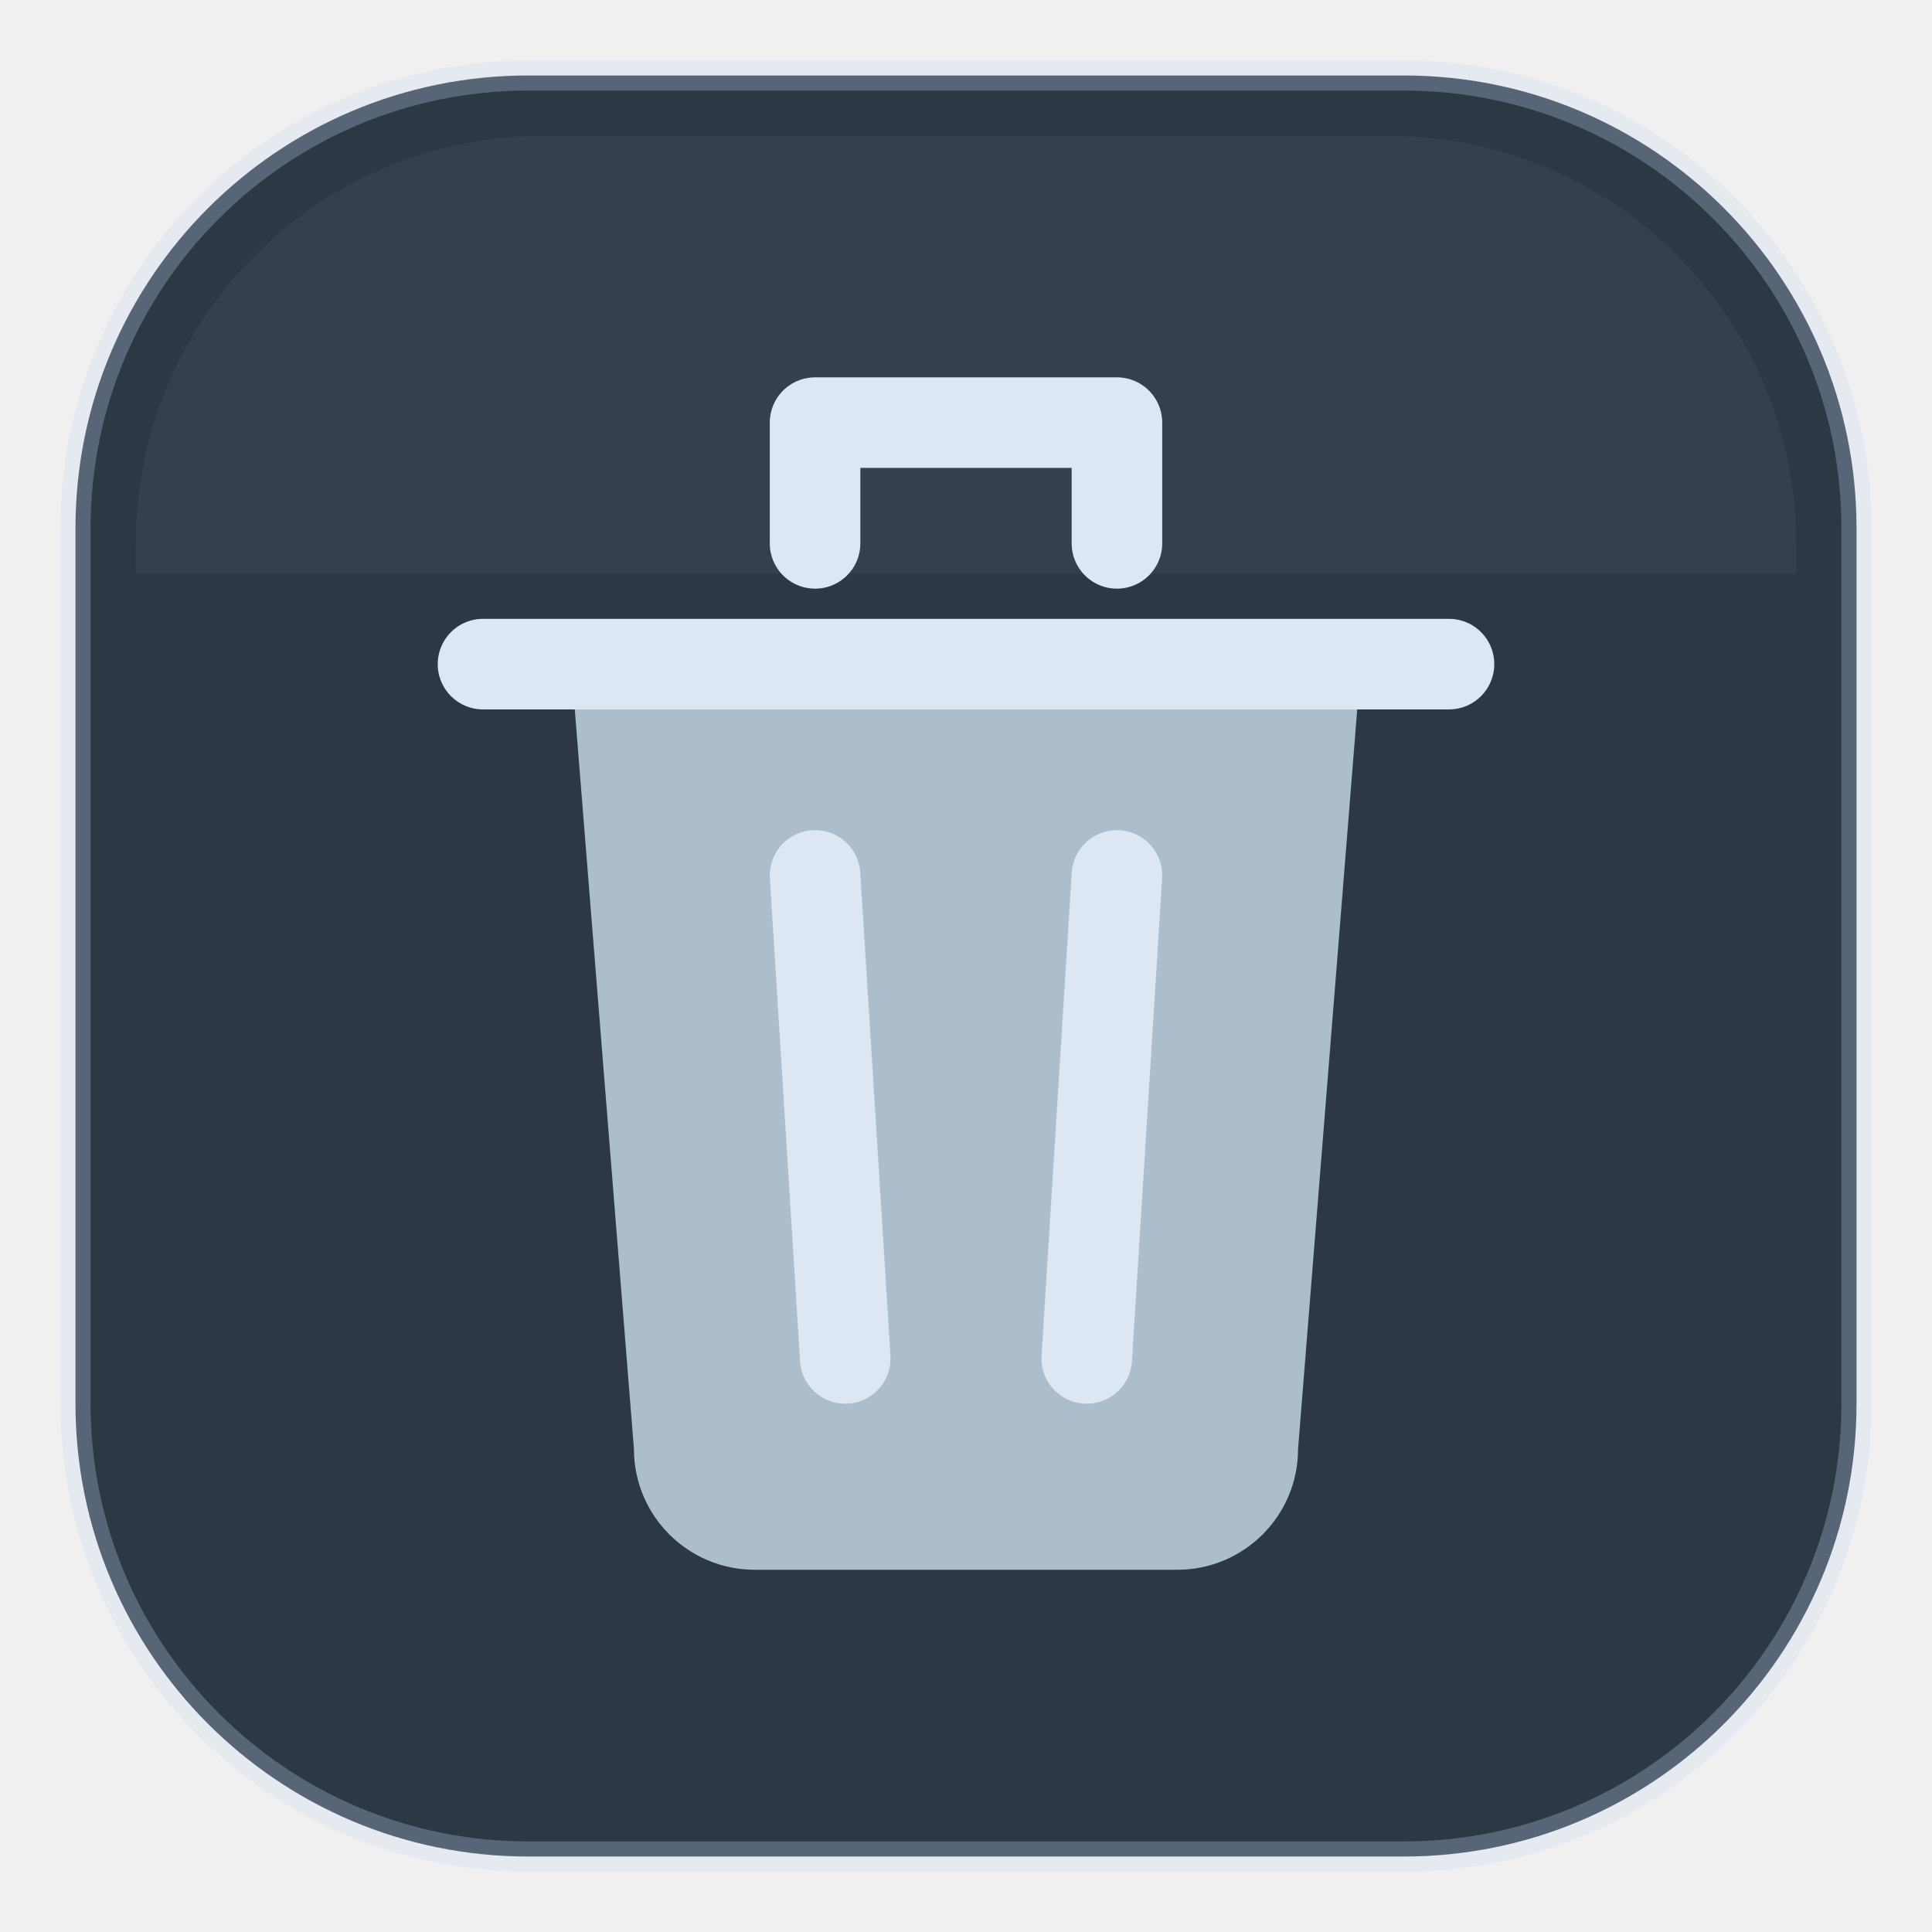
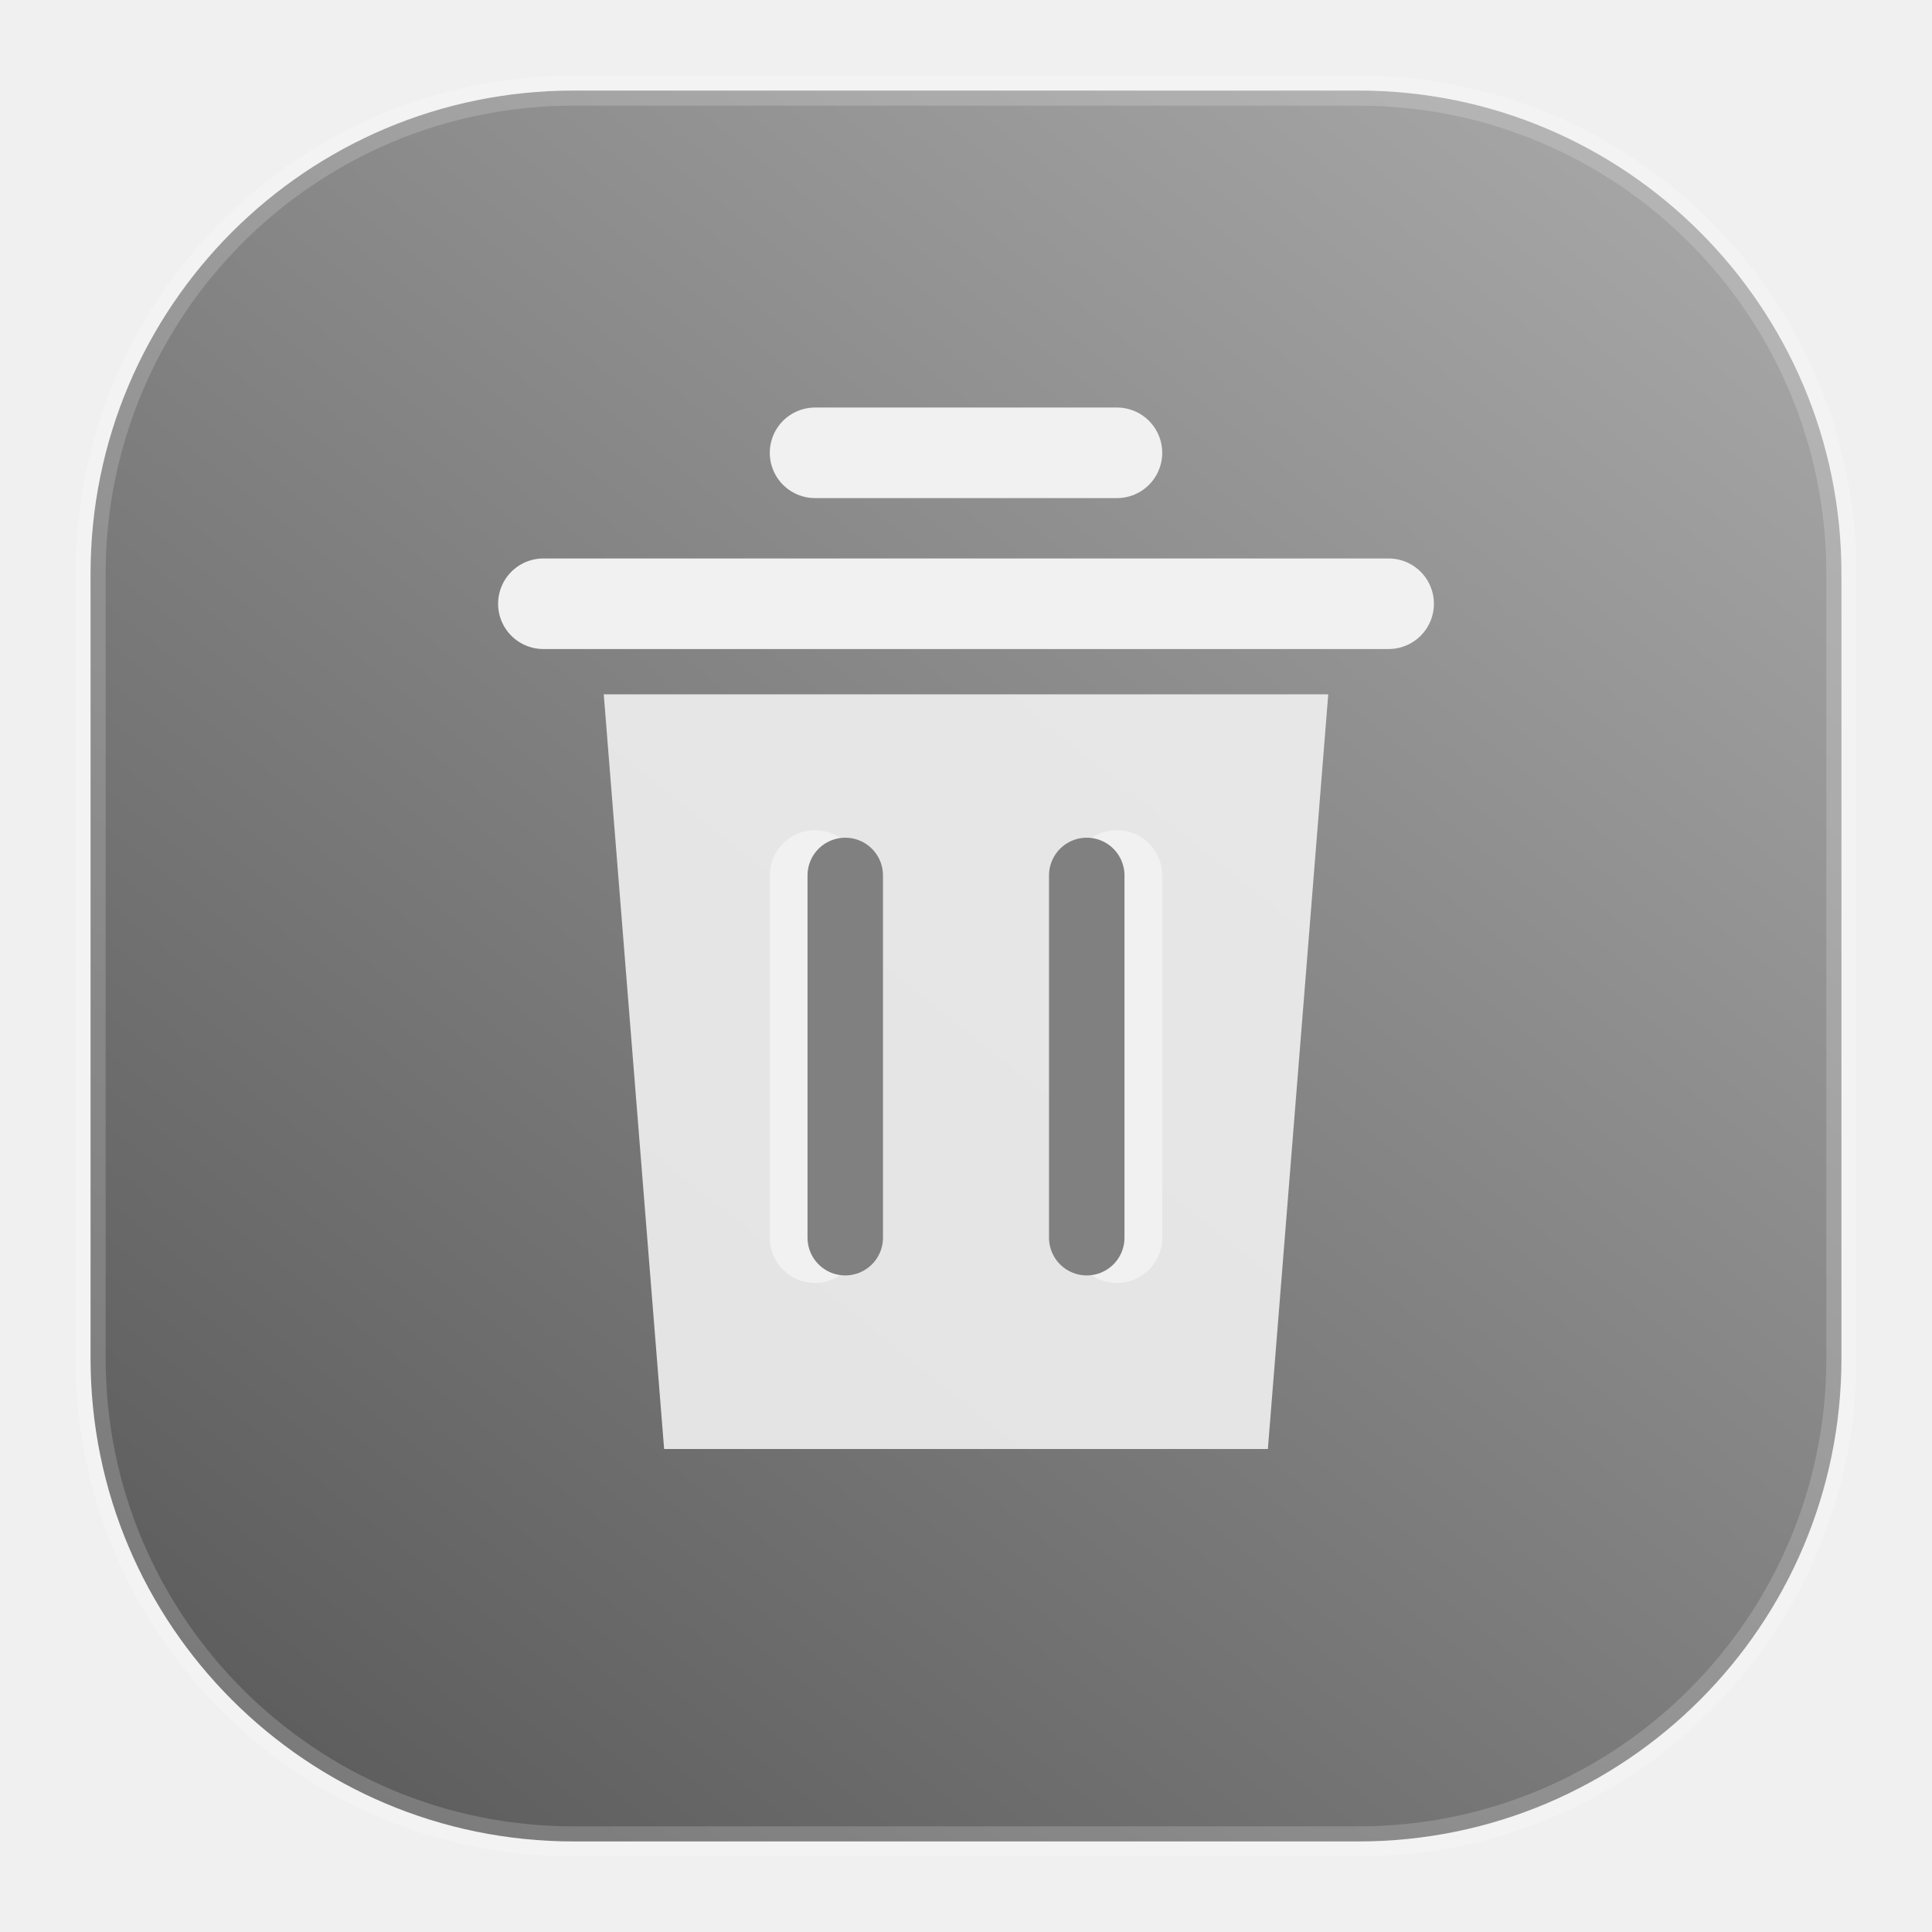
<svg xmlns="http://www.w3.org/2000/svg" width="128" height="128" viewBox="0 0 64 64">
-   <rect x="2.5" y="2.5" width="59" height="59" rx="15" fill="#2d3846" stroke="#c9dcf4" stroke-opacity=".28" />
-   <path d="M18 4.5h28A13.5 13.5 0 0 1 59.5 18v1H4.5v-1A13.5 13.5 0 0 1 18 4.5Z" fill="#fff" opacity=".04" />
-   <path d="M19 23h26l-2 25a4 4 0 0 1-4 4H25a4 4 0 0 1-4-4Z" fill="#aebdcc" />
-   <path d="M16 22h32m-21-4v-4h10v4m-10 11 1 16m9-16-1 16" fill="none" stroke="#dde7f3" stroke-width="3" stroke-linecap="round" stroke-linejoin="round" />
+   <defs>
+     <linearGradient id="tile" x1="0" y1="1" x2=".8" y2="0">
+       <stop stop-color="#575757" />
+       <stop offset="1" stop-color="#a4a4a4" />
+     </linearGradient>
+   </defs>
+   <rect x="3" y="3" width="58" height="58" rx="16" fill="url(#tile)" stroke="#ffffff" stroke-opacity=".18" />
+   <path d="M20 23h24l-2 25H22Z" fill="#f1f1f1" opacity=".9" />
+   <path d="M18 20h28m-19-5h10m-10 14v12m10-12v12" stroke="#f1f1f1" stroke-width="3" stroke-linecap="round" />
+   <path d="M28 29v12m8-12v12" stroke="#808080" stroke-width="2.5" stroke-linecap="round" />
</svg>
